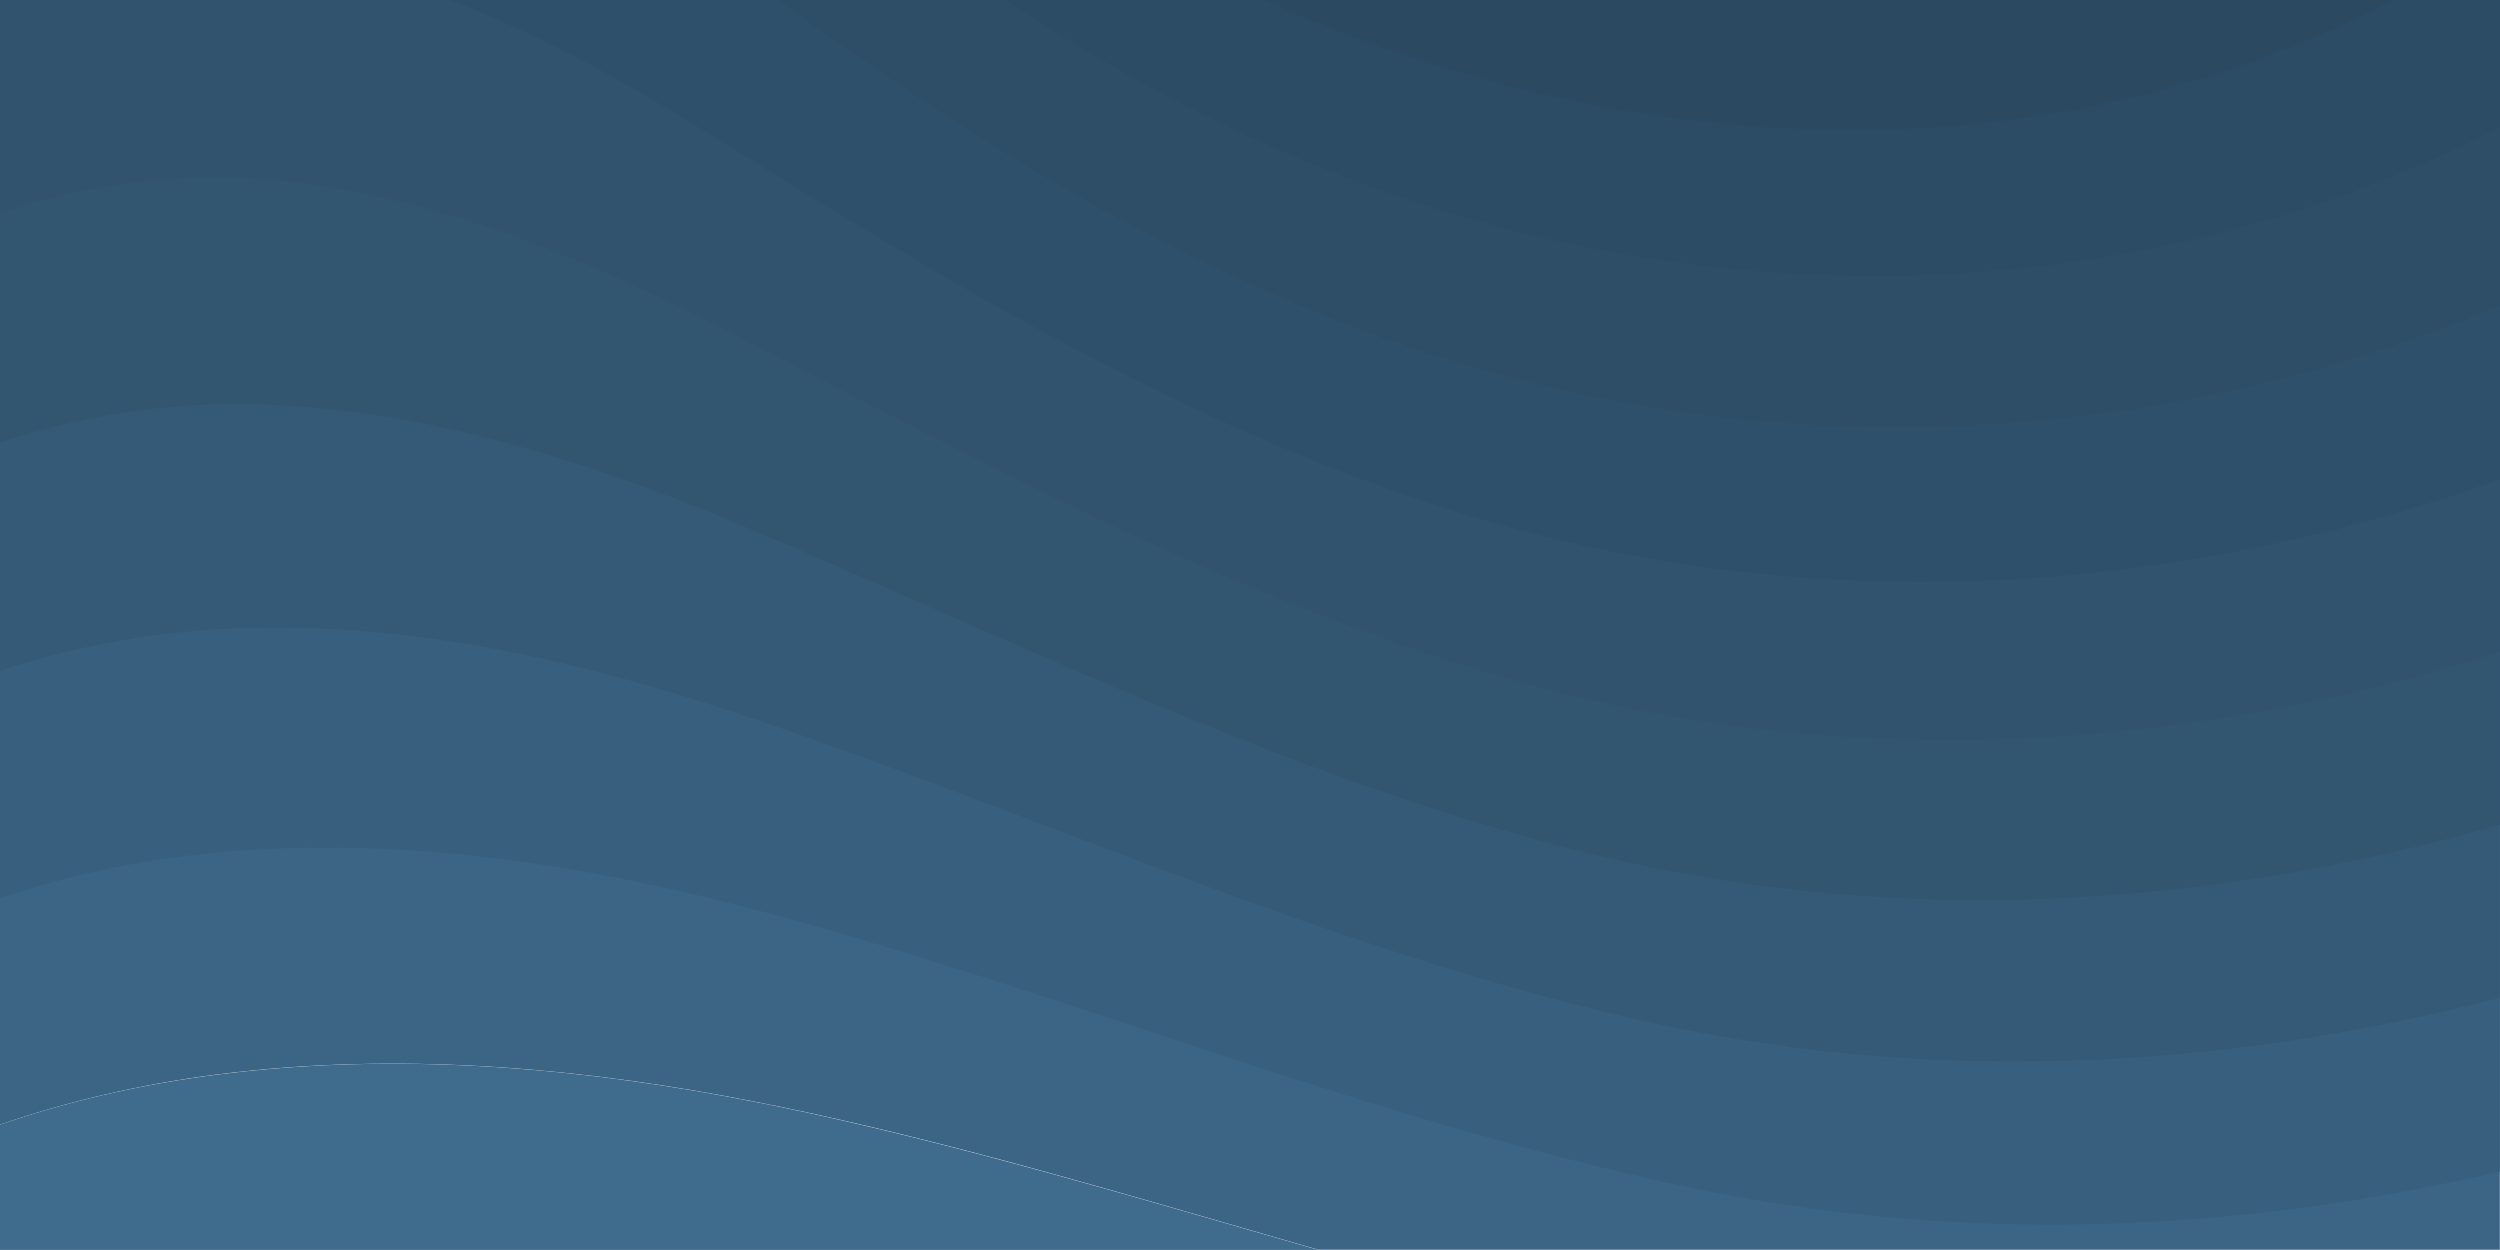
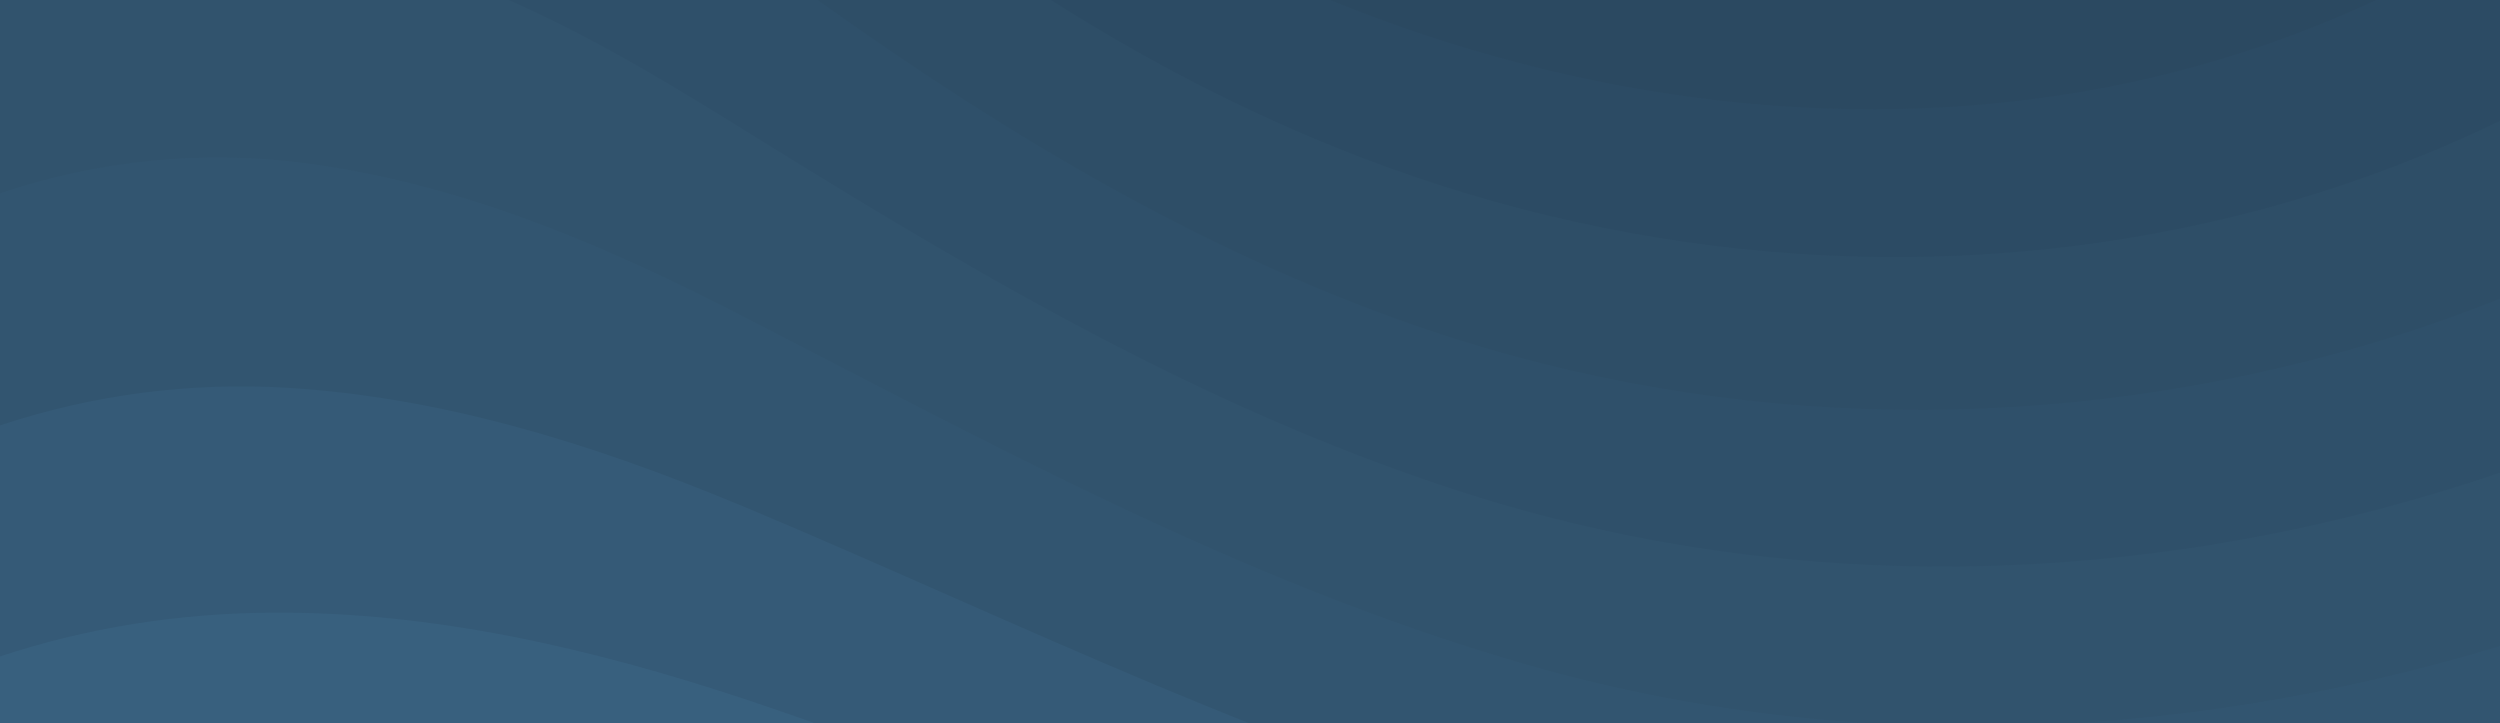
- <svg xmlns="http://www.w3.org/2000/svg">
+ <svg xmlns="http://www.w3.org/2000/svg" viewBox="0 14 1582 457" preserveAspectRatio="none">
  <rect fill="#427093" />
  <g fill-opacity="1">
    <path fill="#3f6b8c" d="M486 705.8c-109.3-21.8-223.4-32.2-335.3-19.4C99.5 692.1 49 703 0 719.8V800h843.8c-115.9-33.2-230.8-68.1-347.6-92.2C492.8 707.1 489.4 706.5 486 705.8z" />
    <path fill="#3c6585" d="M1600 0H0v719.8c49-16.8 99.5-27.8 150.7-33.5c111.9-12.7 226-2.4 335.3 19.4c3.4 0.7 6.8 1.4 10.2 2c116.8 24 231.7 59 347.6 92.2H1600V0z" />
    <path fill="#38607e" d="M478.4 581c3.2 0.8 6.4 1.7 9.5 2.5c196.2 52.5 388.7 133.5 593.5 176.6c174.2 36.6 349.5 29.2 518.6-10.2V0H0v574.9c52.3-17.6 106.5-27.7 161.1-30.9C268.4 537.4 375.7 554.2 478.4 581z" />
    <path fill="#355a77" d="M0 0v429.4c55.6-18.4 113.5-27.3 171.4-27.7c102.8-0.8 203.2 22.7 299.3 54.5c3 1 5.9 2 8.9 3c183.6 62 365.7 146.1 562.4 192.1c186.7 43.7 376.3 34.4 557.9-12.6V0H0z" />
    <path fill="#325570" d="M181.8 259.4c98.2 6 191.9 35.2 281.3 72.1c2.8 1.1 5.5 2.3 8.3 3.4c171 71.6 342.7 158.5 531.3 207.7c198.8 51.8 403.4 40.8 597.3-14.8V0H0v283.2C59 263.6 120.6 255.7 181.8 259.4z" />
    <path fill="#31536d" d="M1600 0H0v136.3c62.3-20.9 127.7-27.5 192.2-19.2c93.6 12.1 180.5 47.7 263.3 89.6c2.6 1.3 5.1 2.6 7.7 3.9c158.4 81.1 319.7 170.9 500.3 223.2c210.5 61 430.8 49 636.6-16.6V0z" />
    <path fill="#2f506a" d="M454.9 86.3C600.7 177 751.6 269.3 924.1 325c208.6 67.4 431.3 60.8 637.9-5.3c12.8-4.1 25.4-8.4 38.1-12.9V0H288.1c56 21.3 108.7 50.6 159.7 82C450.2 83.4 452.5 84.9 454.9 86.3z" />
    <path fill="#2e4e67" d="M1600 0H498c118.1 85.8 243.5 164.5 386.8 216.2c191.8 69.2 400 74.7 595 21.1c40.8-11.2 81.1-25.2 120.3-41.7V0z" />
    <path fill="#2c4b64" d="M1397.5 154.8c47.2-10.6 93.6-25.3 138.6-43.8c21.7-8.9 43-18.8 63.9-29.5V0H643.4c62.9 41.7 129.7 78.2 202.1 107.4C1020.4 178.1 1214.2 196.1 1397.5 154.8z" />
    <path fill="#2B4961" d="M1315.3 72.4c75.3-12.6 148.9-37.1 216.8-72.4h-723C966.8 71 1144.7 101 1315.3 72.4z" />
  </g>
</svg>
